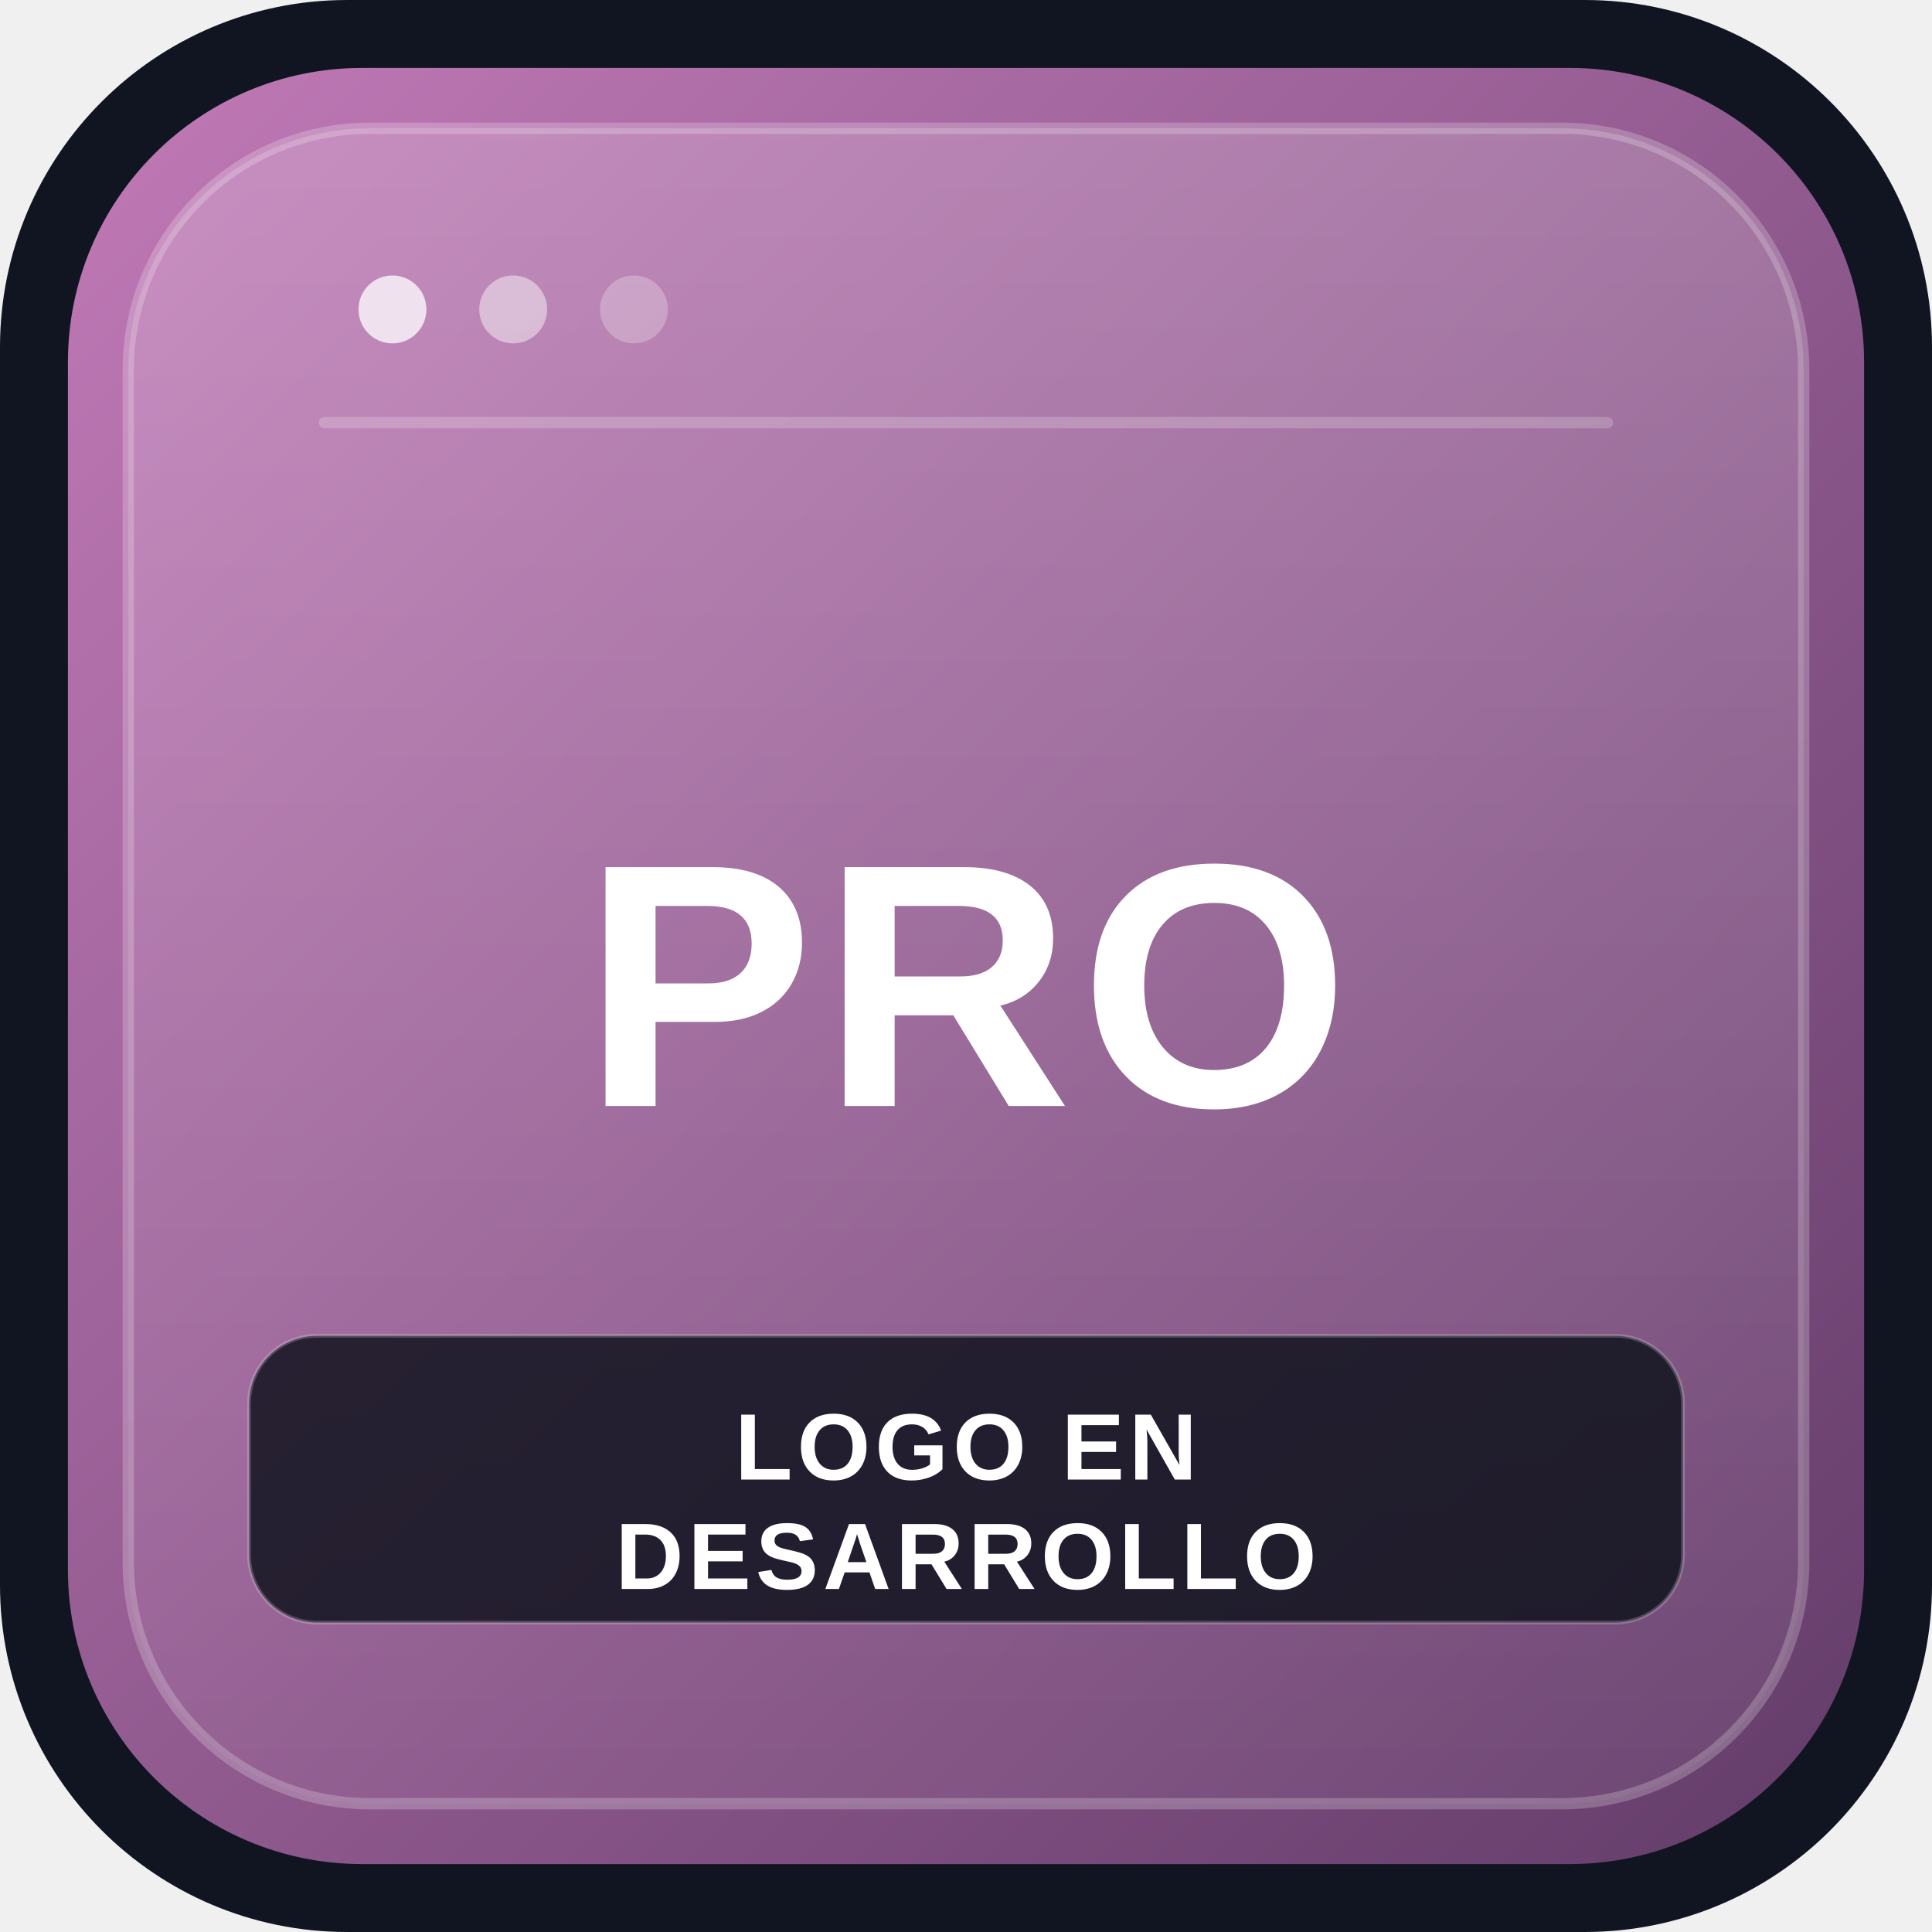
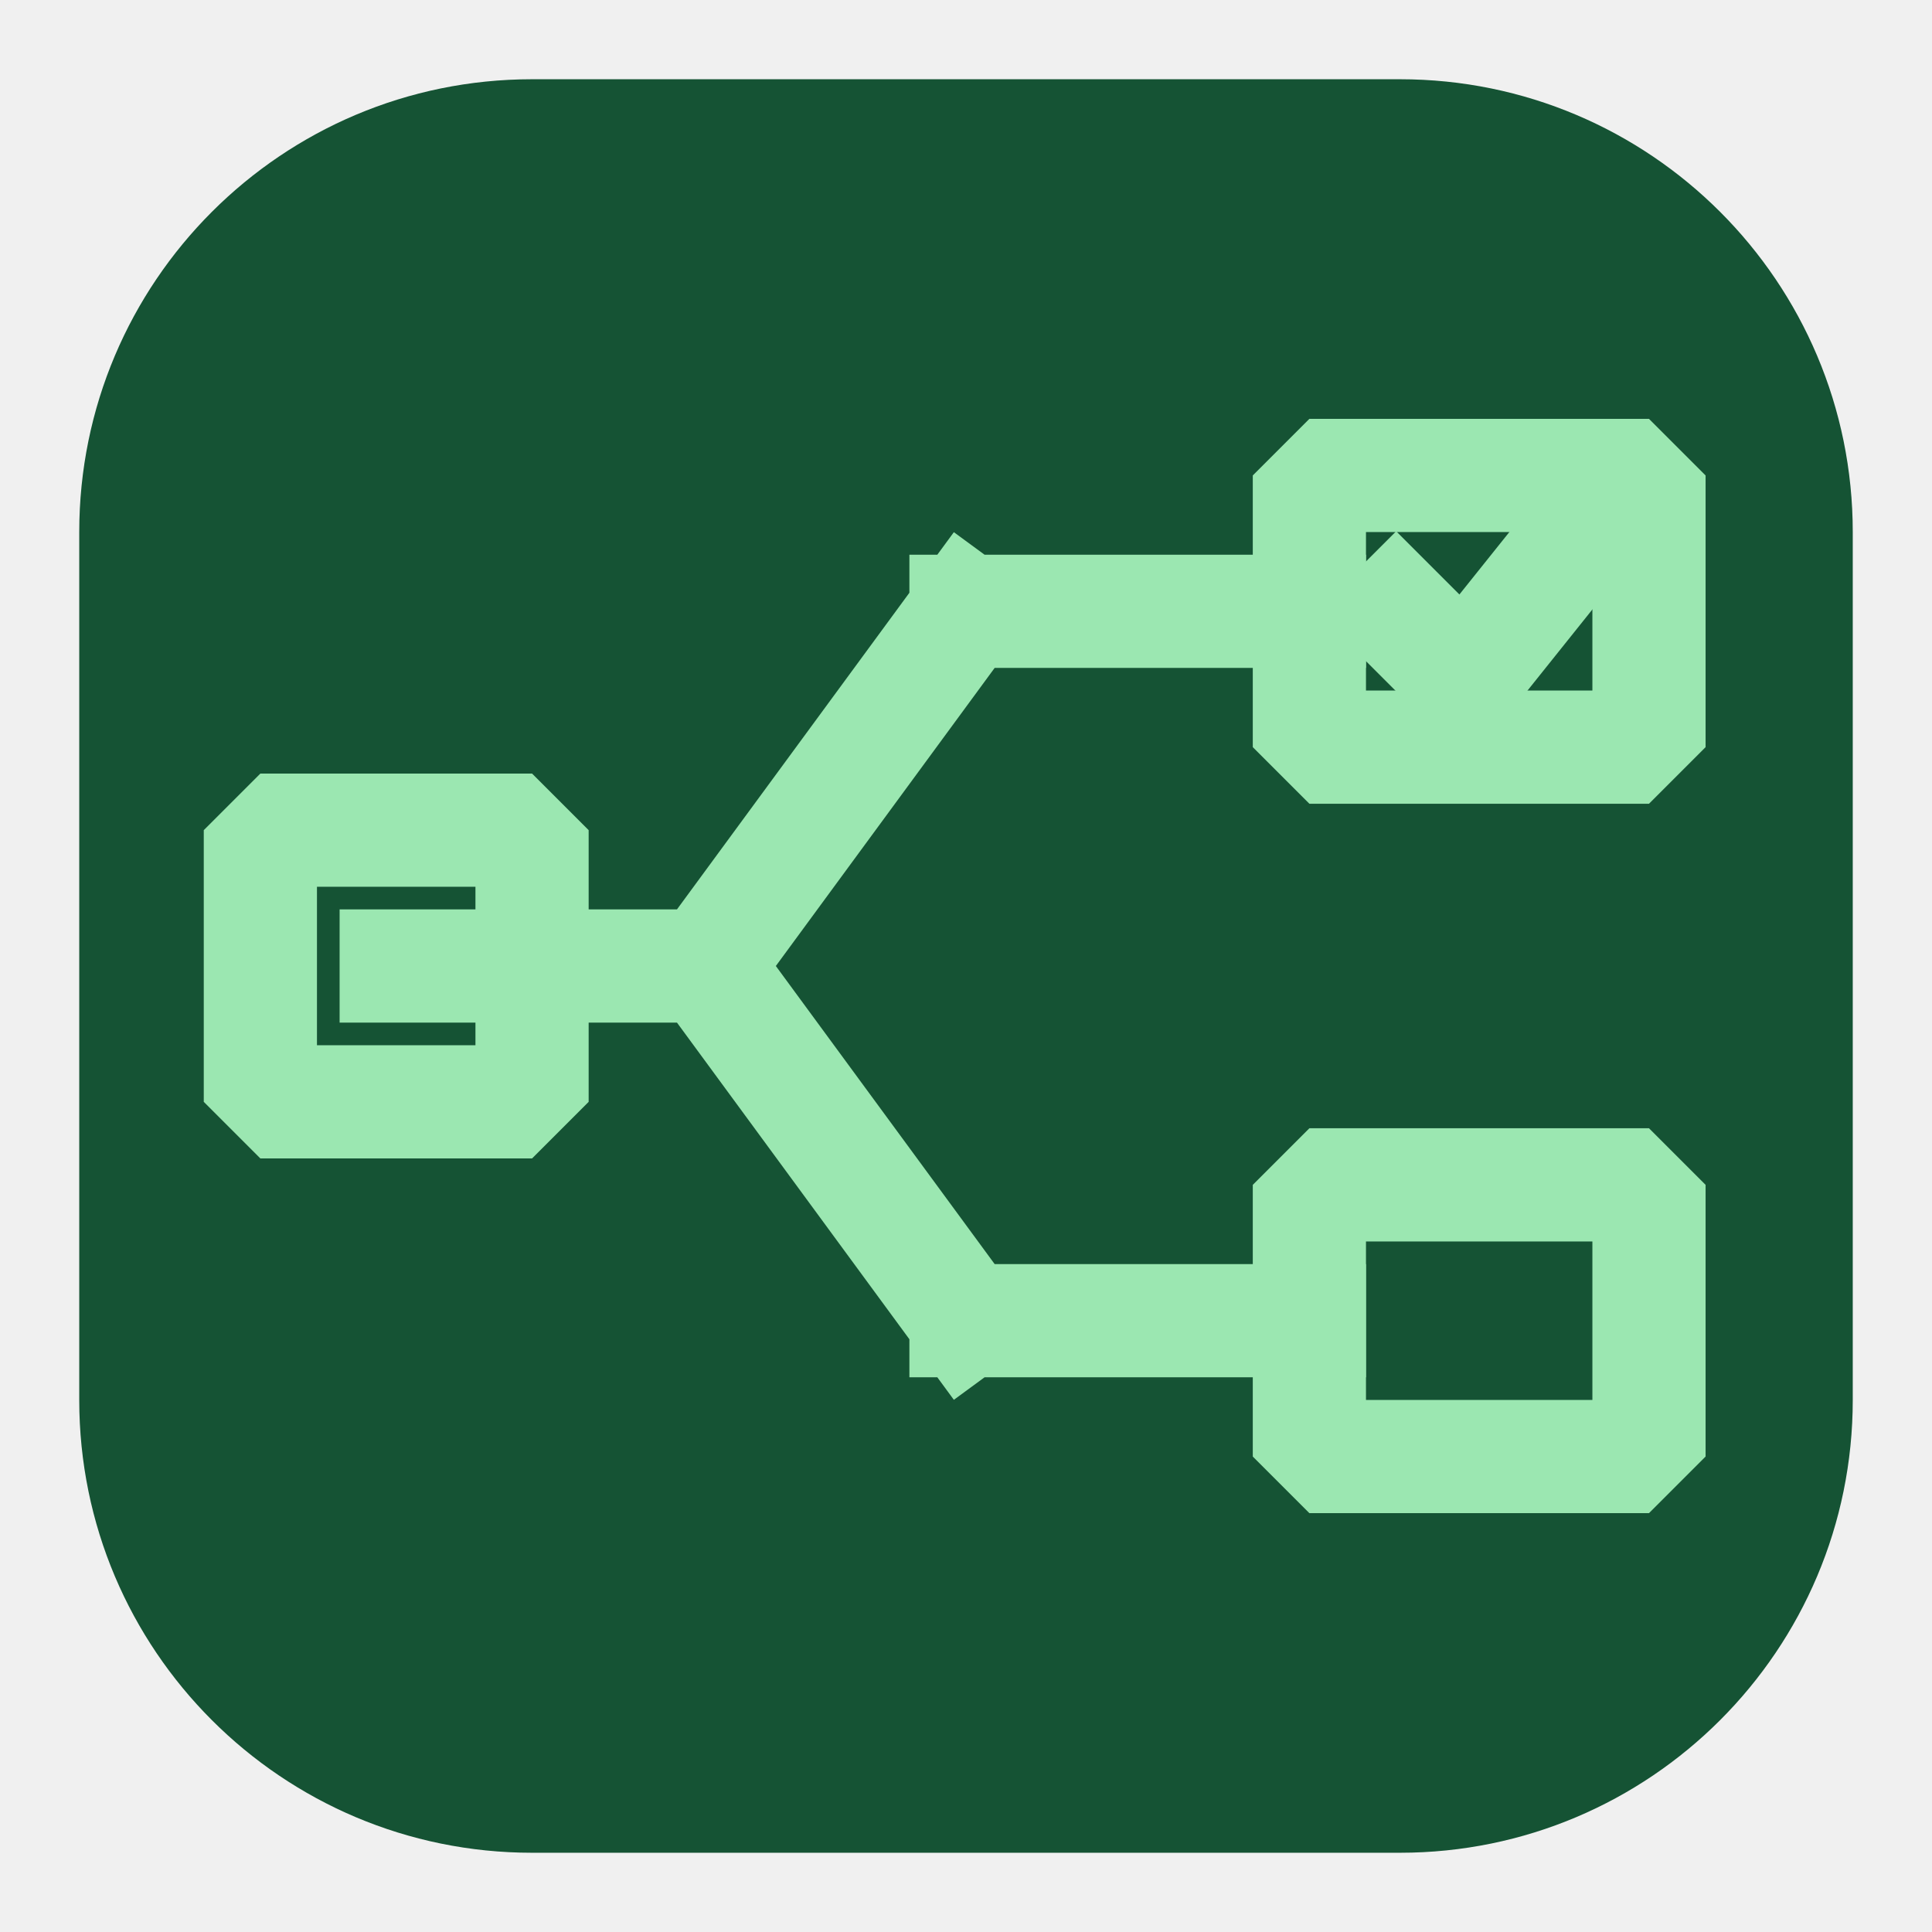
<svg xmlns="http://www.w3.org/2000/svg" width="512" height="512" viewBox="0 0 512 512" role="img" aria-labelledby="title desc">
-   <defs>
-     <linearGradient id="bg" x1="0" y1="0" x2="1" y2="1">
-       <stop offset="0" stop-color="#C17AB7" />
-       <stop offset="1" stop-color="#623C69" />
-     </linearGradient>
-     <linearGradient id="panel" x1="0" y1="0" x2="0" y2="1">
-       <stop offset="0" stop-color="#FFFFFF" stop-opacity=".18" />
-       <stop offset="1" stop-color="#FFFFFF" stop-opacity=".04" />
-     </linearGradient>
-   </defs>
-   <rect width="512" height="512" rx="92" fill="#101521" />
-   <rect x="18" y="18" width="476" height="476" rx="78" fill="url(#bg)" />
-   <rect x="34" y="34" width="444" height="444" rx="64" fill="url(#panel)" stroke="#FFFFFF" stroke-opacity=".22" stroke-width="3" />
-   <path d="M86 112h340" stroke="#FFFFFF" stroke-opacity=".2" stroke-width="3" stroke-linecap="round" />
-   <circle cx="104" cy="82" r="9" fill="#FFFFFF" fill-opacity=".75" />
-   <circle cx="136" cy="82" r="9" fill="#FFFFFF" fill-opacity=".45" />
-   <circle cx="168" cy="82" r="9" fill="#FFFFFF" fill-opacity=".25" />
-   <text x="256" y="267" text-anchor="middle" dominant-baseline="middle" fill="#FFFFFF" font-family="Arial, Helvetica, sans-serif" font-size="92" font-weight="700" letter-spacing="2">PRO</text>
-   <rect x="66" y="354" width="380" height="76" rx="18" fill="#0B101A" fill-opacity=".82" stroke="#FFFFFF" stroke-opacity=".2" />
-   <text x="256" y="385" text-anchor="middle" dominant-baseline="middle" fill="#FFFFFF" font-family="Arial, Helvetica, sans-serif" font-size="25" font-weight="700" letter-spacing="1.2">LOGO EN</text>
-   <text x="256" y="414" text-anchor="middle" dominant-baseline="middle" fill="#FFFFFF" font-family="Arial, Helvetica, sans-serif" font-size="25" font-weight="700" letter-spacing="1.2">DESARROLLO</text>
+   <rect x="21" y="21" width="470" height="470" rx="120" ry="120" fill="#155334" />
+   <g fill="none" stroke="#9BE7B1" stroke-width="30" stroke-linecap="square" stroke-linejoin="bevel">
+     <path d="M105 256h82 M187 256l69-94 M187 256l69 94 M256 162h91 M256 350h91" />
+     <rect x="69" y="220" width="72" height="72" />
+     <rect x="347" y="126" width="90" height="72" />
+     <rect x="347" y="314" width="90" height="72" />
+     <path d="M370 162l18 18 32-40" />
+   </g>
</svg>
